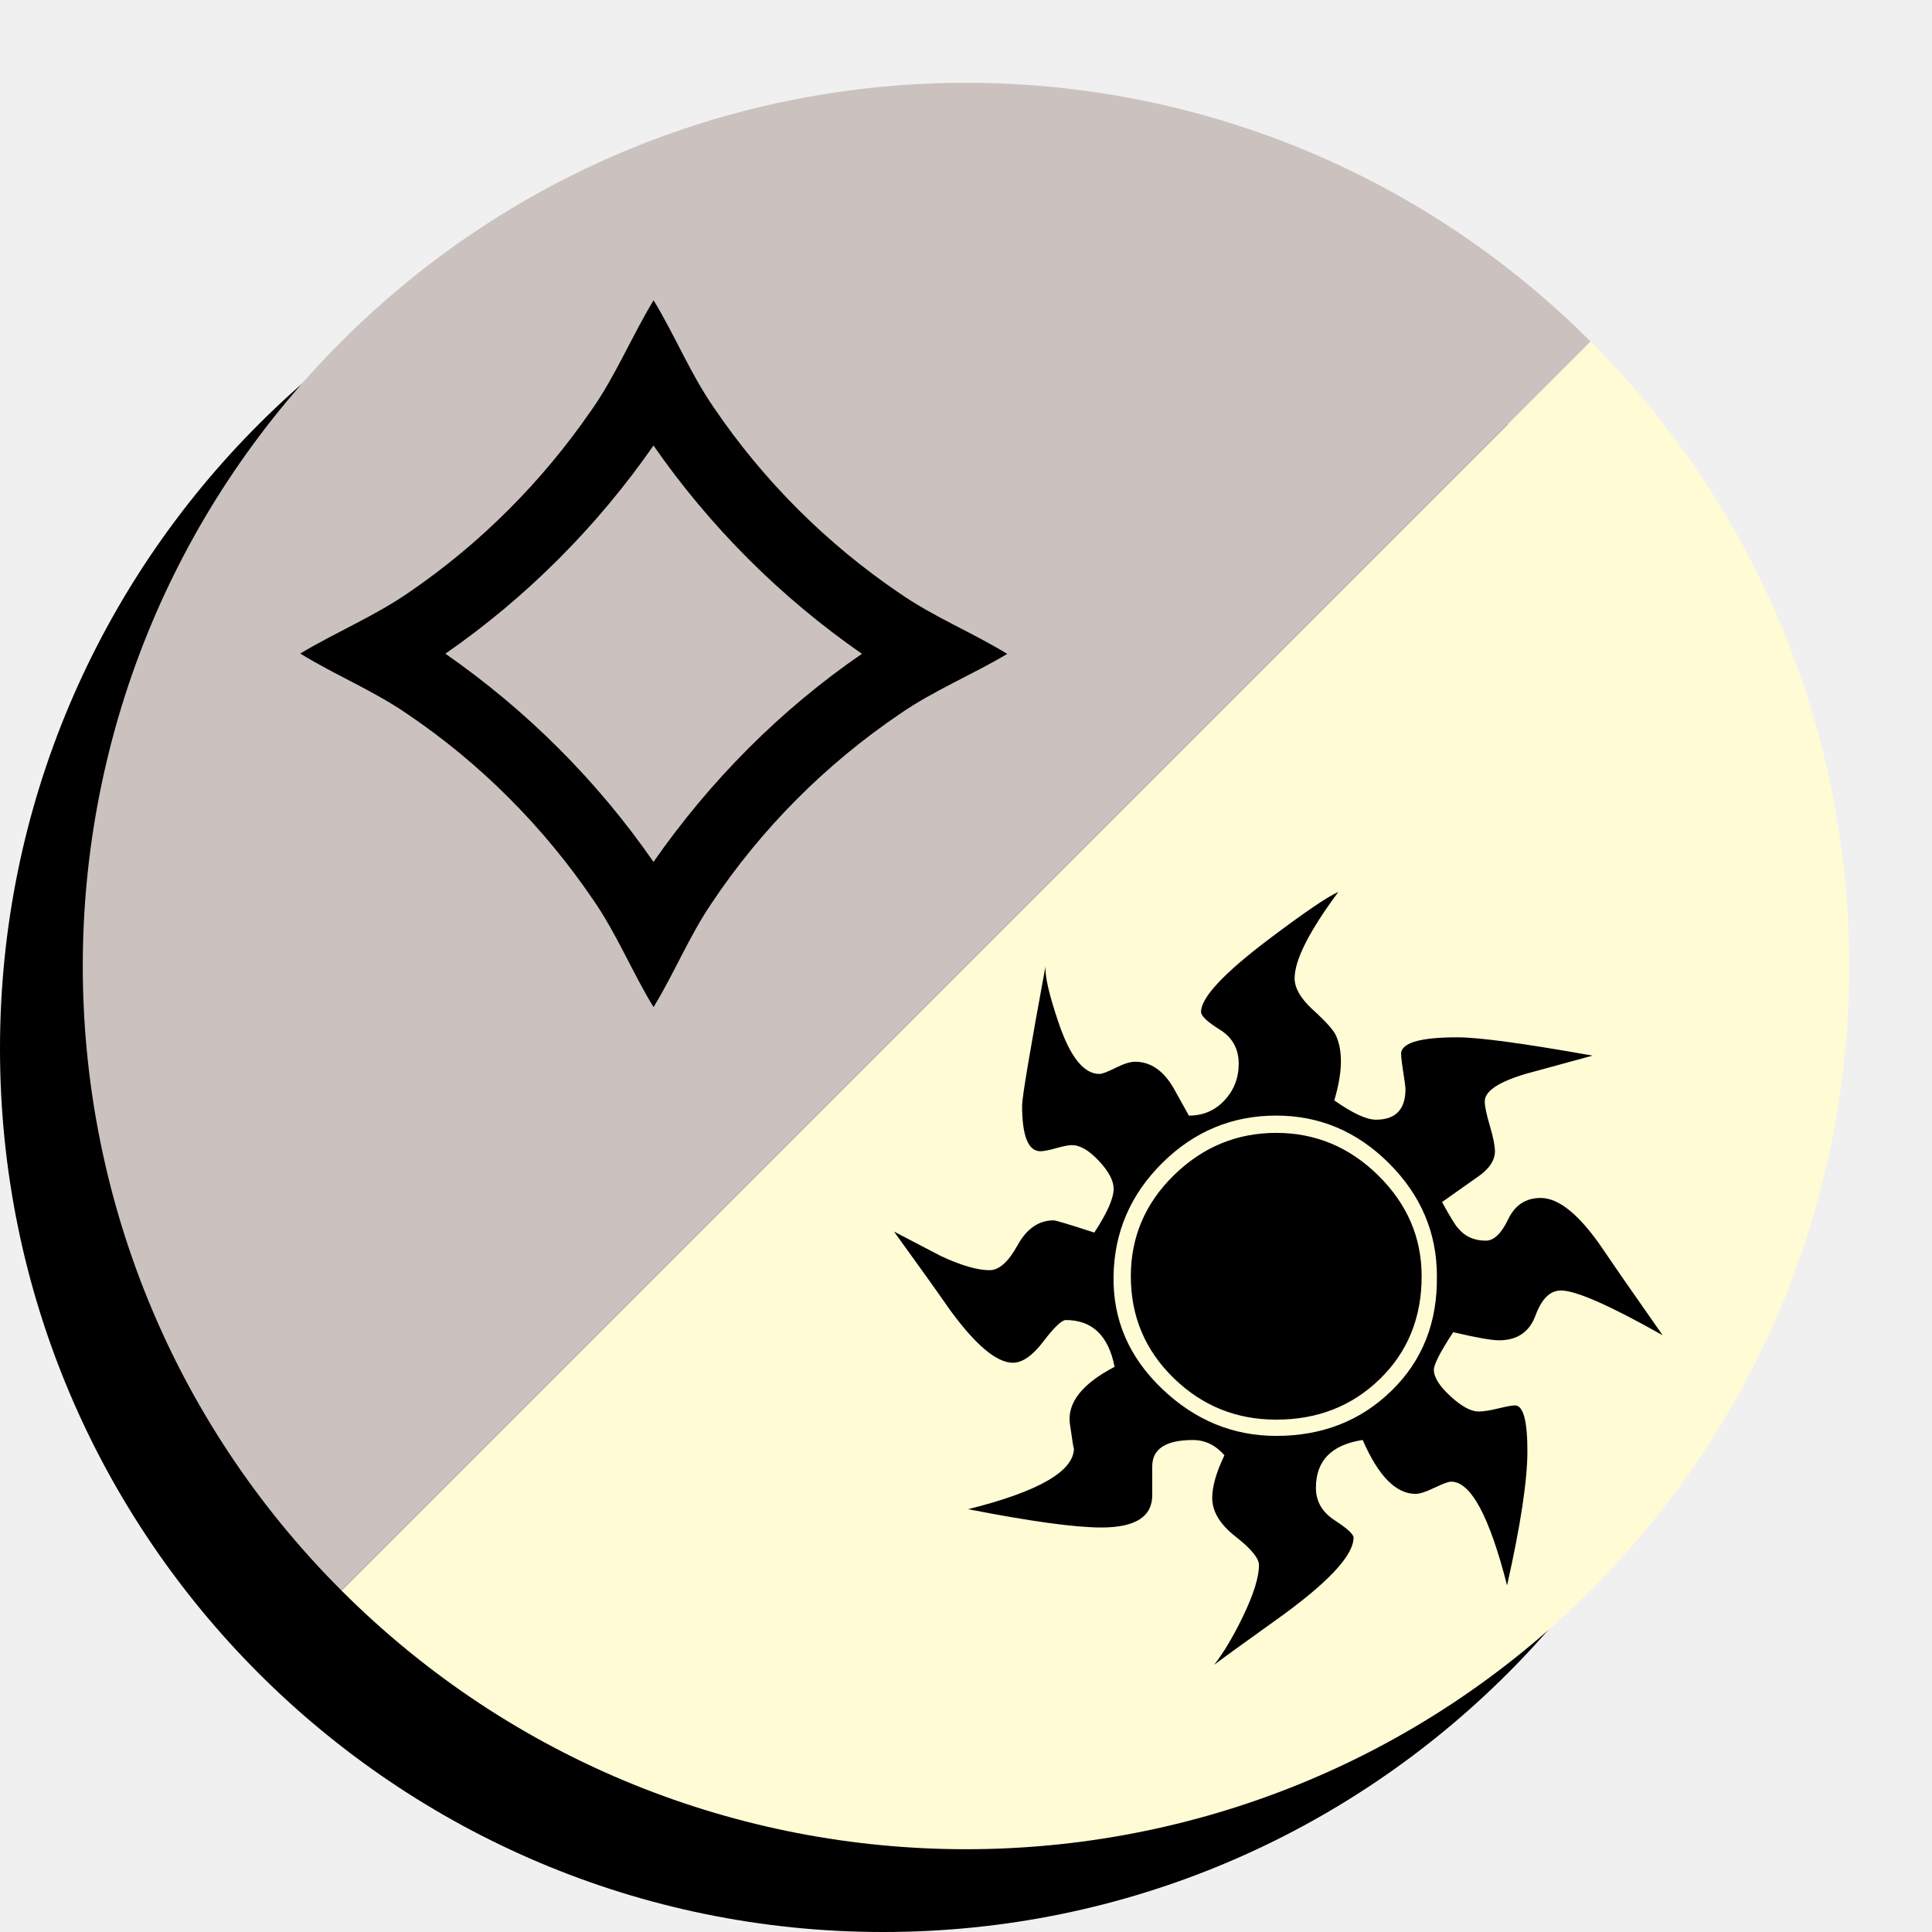
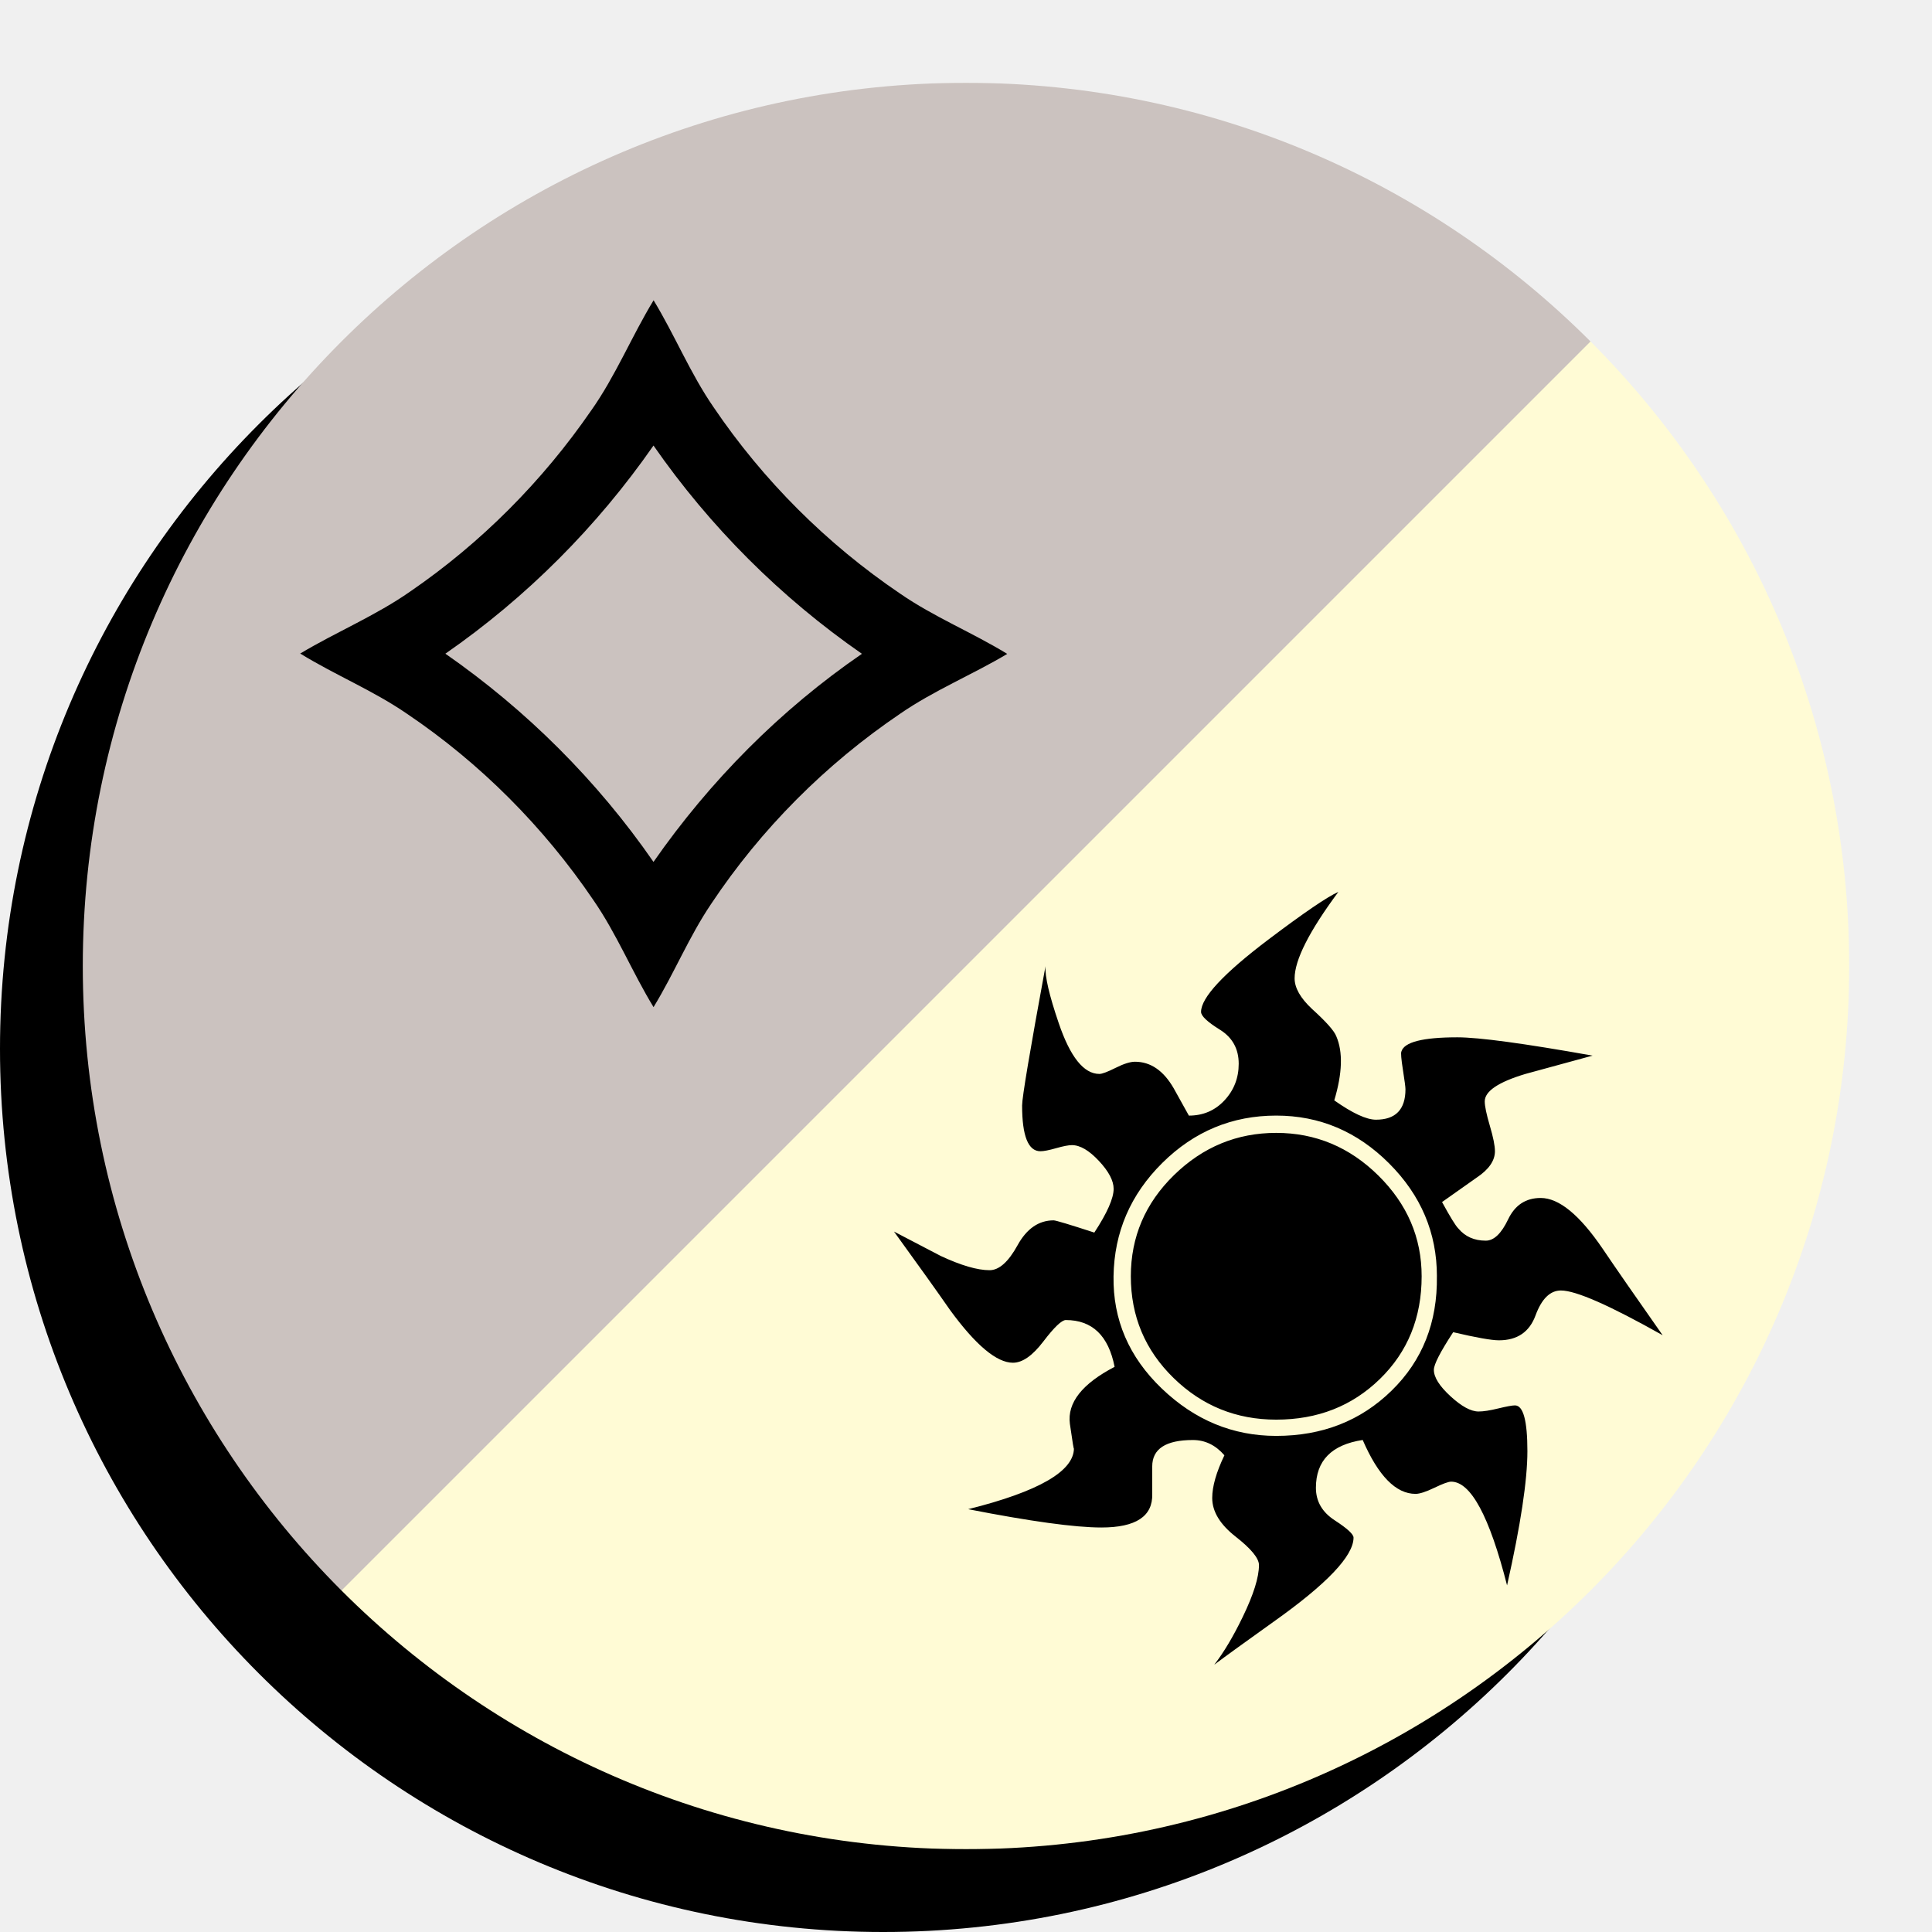
<svg xmlns="http://www.w3.org/2000/svg" viewBox="-1.5 -1.5 35 35">
  <circle cx="14.5" cy="17.5" fill="black" r="16" stroke="none" />
-   <path d="M27.314,4.686 A16,16,0,0,1,4.686,27.314 z" fill="#fffbd5" />
-   <path d="M27.314,4.686 A16,16,0,0,0,4.686,27.314 z" fill="#cbc2bf" />
+   <mask id="circle_mask" mask-type="luminance">
+     <circle cx="16" cy="16" fill="white" r="16" stroke="none" />
+   </mask>
+   <g mask="url(#circle_mask)">
+     <path d="M0,0 H32 V32 H0 z" fill="#fffbd5" />
+     <path d="M0,0 H32 L0,32 z" fill="#cbc2bf" />
+   </g>
  <svg height="14" viewBox="0 0 32 32" width="14" x="14.657" y="14.657">
    <path d="M31.915,18.358 c-2.189,-1.234,-3.593,-1.852,-4.21,-1.852,-0.448,0,-0.799,0.344,-1.052,1.032 s-0.758,1.031,-1.515,1.031 c-0.309,0,-0.94,-0.112,-1.895,-0.336,-0.533,0.814,-0.8,1.334,-0.8,1.558,0,0.309,0.23,0.673,0.689,1.095 s0.846,0.631,1.162,0.631 c0.201,0,0.473,-0.042,0.817,-0.127,0.344,-0.083,0.574,-0.126,0.689,-0.126,0.345,0,0.516,0.632,0.516,1.895,0,1.207,-0.28,3.059,-0.842,5.558,-0.73,-2.863,-1.502,-4.295,-2.315,-4.295,-0.113,0,-0.344,0.084,-0.695,0.254,-0.351,0.168,-0.611,0.252,-0.779,0.252,-0.814,0,-1.543,-0.743,-2.189,-2.232,-1.291,0.197,-1.937,0.857,-1.937,1.98,0,0.562,0.259,1.01,0.779,1.347,0.518,0.336,0.779,0.576,0.779,0.716,0,0.759,-1.109,1.924,-3.327,3.495,-1.178,0.842,-1.993,1.431,-2.441,1.768,0.392,-0.505,0.785,-1.164,1.179,-1.978,0.448,-0.926,0.673,-1.642,0.673,-2.148,0,-0.28,-0.323,-0.674,-0.968,-1.179 s-0.968,-1.038,-0.968,-1.599 c0,-0.477,0.168,-1.066,0.505,-1.768,-0.365,-0.421,-0.799,-0.632,-1.305,-0.632,-1.123,0,-1.684,0.366,-1.684,1.095,0,-0.505,0,-0.127,0,1.137,0.027,0.926,-0.674,1.39,-2.106,1.39,-1.094,0,-2.934,-0.253,-5.515,-0.758,2.919,-0.73,4.379,-1.572,4.379,-2.526,0,0.112,-0.056,-0.224,-0.168,-1.011,-0.113,-0.869,0.505,-1.656,1.852,-2.357,-0.253,-1.291,-0.925,-1.938,-2.021,-1.938,-0.168,0,-0.478,0.295,-0.926,0.883,-0.449,0.591,-0.87,0.885,-1.262,0.885,-0.674,0,-1.545,-0.73,-2.61,-2.19,-0.506,-0.729,-1.278,-1.81,-2.316,-3.242,0.645,0.338,1.291,0.674,1.937,1.011,0.842,0.392,1.515,0.589,2.021,0.589,0.393,0,0.779,-0.344,1.158,-1.032 s0.877,-1.032,1.495,-1.032 c0.085,0,0.646,0.168,1.684,0.506,0.533,-0.814,0.8,-1.418,0.8,-1.811,0,-0.337,-0.204,-0.723,-0.611,-1.158 s-0.779,-0.652,-1.116,-0.652 c-0.141,0,-0.358,0.042,-0.653,0.126,-0.294,0.084,-0.512,0.127,-0.652,0.127,-0.506,0,-0.758,-0.632,-0.758,-1.895,0,-0.337,0.323,-2.259,0.969,-5.768,-0.029,0.42,0.154,1.207,0.547,2.357,0.477,1.404,1.038,2.105,1.685,2.105,0.111,0,0.336,-0.084,0.673,-0.253 s0.603,-0.252,0.8,-0.252 c0.645,0,1.178,0.365,1.6,1.094 l0.632,1.137 c0.589,0,1.081,-0.21,1.473,-0.631 s0.59,-0.927,0.59,-1.516 c0,-0.617,-0.259,-1.088,-0.779,-1.411 s-0.78,-0.568,-0.78,-0.737 c0,-0.59,0.927,-1.586,2.779,-2.989,1.487,-1.122,2.456,-1.782,2.906,-1.979,-1.207,1.628,-1.811,2.82,-1.811,3.579,0,0.393,0.238,0.815,0.716,1.263,0.589,0.533,0.926,0.912,1.01,1.137,0.28,0.647,0.252,1.53,-0.084,2.653,0.758,0.534,1.333,0.8,1.727,0.8,0.813,0,1.221,-0.422,1.221,-1.263,0,-0.084,-0.035,-0.351,-0.105,-0.8,-0.071,-0.449,-0.091,-0.702,-0.064,-0.758,0.112,-0.393,0.884,-0.59,2.316,-0.59,0.898,0,2.764,0.253,5.6,0.758,-0.618,0.168,-1.544,0.42,-2.779,0.758,-1.123,0.337,-1.685,0.716,-1.685,1.137,0,0.197,0.07,0.533,0.211,1.01 s0.211,0.828,0.211,1.053 c0,0.392,-0.253,0.758,-0.758,1.094 l-1.432,1.011 c0.337,0.618,0.561,0.983,0.674,1.094,0.28,0.336,0.659,0.505,1.137,0.505,0.337,0,0.645,-0.295,0.926,-0.884 s0.73,-0.884,1.347,-0.884 c0.758,0,1.614,0.702,2.569,2.106,0.532,0.788,1.36,1.98,2.483,3.58 z M22.569,15.917 c0,-1.796,-0.66,-3.354,-1.98,-4.674 s-2.877,-1.979,-4.673,-1.979 c-1.825,0,-3.397,0.653,-4.716,1.959 s-1.993,2.87,-2.021,4.694 c-0.029,1.796,0.638,3.347,2,4.651,1.362,1.305,2.94,1.959,4.736,1.959,1.909,0,3.501,-0.625,4.778,-1.874,1.278,-1.248,1.902,-2.827,1.875,-4.736 z M21.937,15.917 c0,1.712,-0.576,3.131,-1.727,4.252,-1.152,1.124,-2.583,1.685,-4.295,1.685,-1.656,0,-3.074,-0.575,-4.252,-1.727,-1.178,-1.15,-1.768,-2.554,-1.768,-4.21,0,-1.627,0.596,-3.025,1.788,-4.189,1.194,-1.165,2.604,-1.748,4.232,-1.748 s3.038,0.589,4.232,1.769 c1.193,1.179,1.79,2.568,1.79,4.168 z" />
  </svg>
  <svg height="14" viewBox="0 0 32 32" width="14" x="3.343" y="3.343">
    <path d="M13.407,5.933 c1.013,-1.434,1.676,-3.071,2.587,-4.569,0.88,1.447,1.519,3.03,2.483,4.426,2.052,3.033,4.694,5.67,7.727,7.722,1.401,0.967,2.987,1.608,4.434,2.495,-1.456,0.868,-3.038,1.512,-4.436,2.478,-3.081,2.085,-5.76,4.771,-7.821,7.869,-0.919,1.357,-1.536,2.886,-2.389,4.279,-0.882,-1.444,-1.521,-3.028,-2.486,-4.424,-2.054,-3.03,-4.687,-5.678,-7.725,-7.724,-1.396,-0.962,-2.977,-1.603,-4.419,-2.493,1.5,-0.899,3.129,-1.569,4.564,-2.575,2.924,-2.006,5.47,-4.566,7.481,-7.486 z M7.373,15.999 c3.358,2.334,6.29,5.258,8.617,8.621,2.339,-3.356,5.256,-6.3,8.631,-8.617,-3.366,-2.334,-6.295,-5.263,-8.631,-8.624,-2.334,3.356,-5.256,6.288,-8.617,8.619 z" />
  </svg>
</svg>
